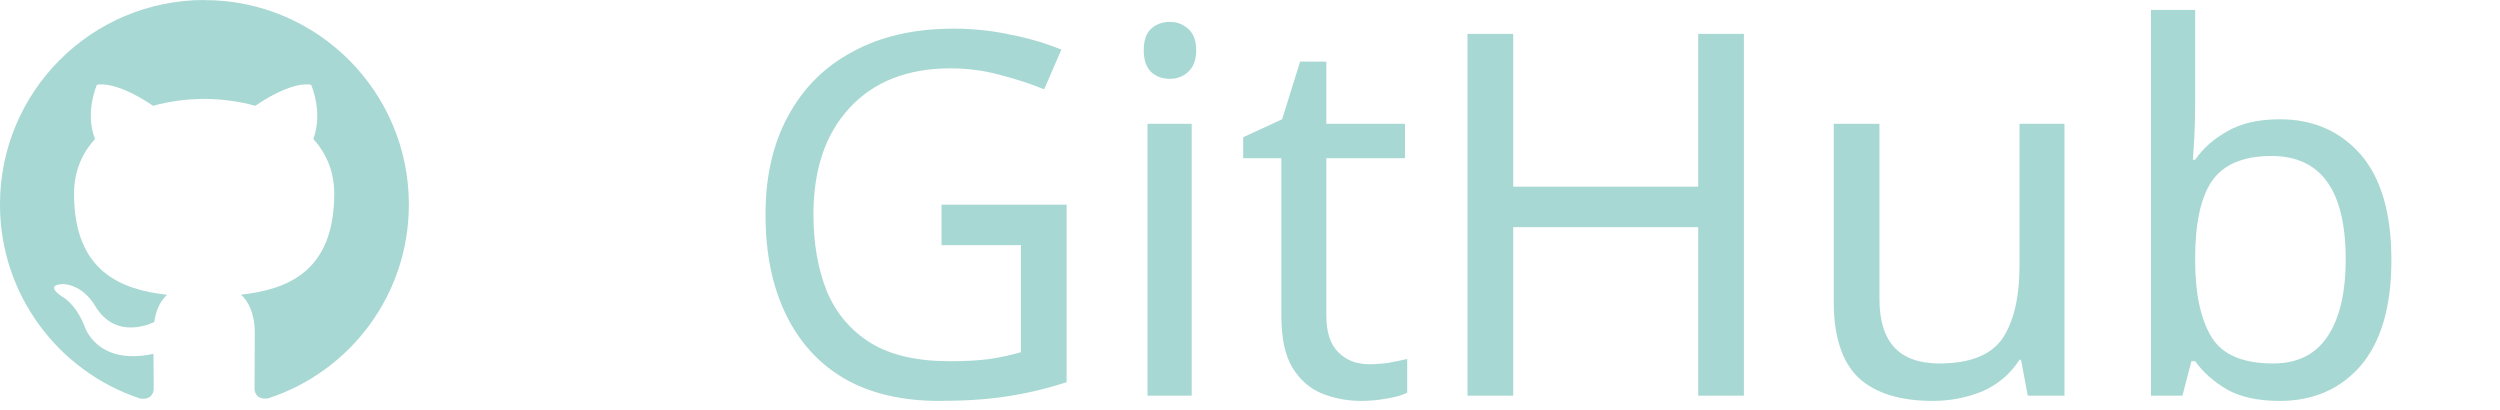
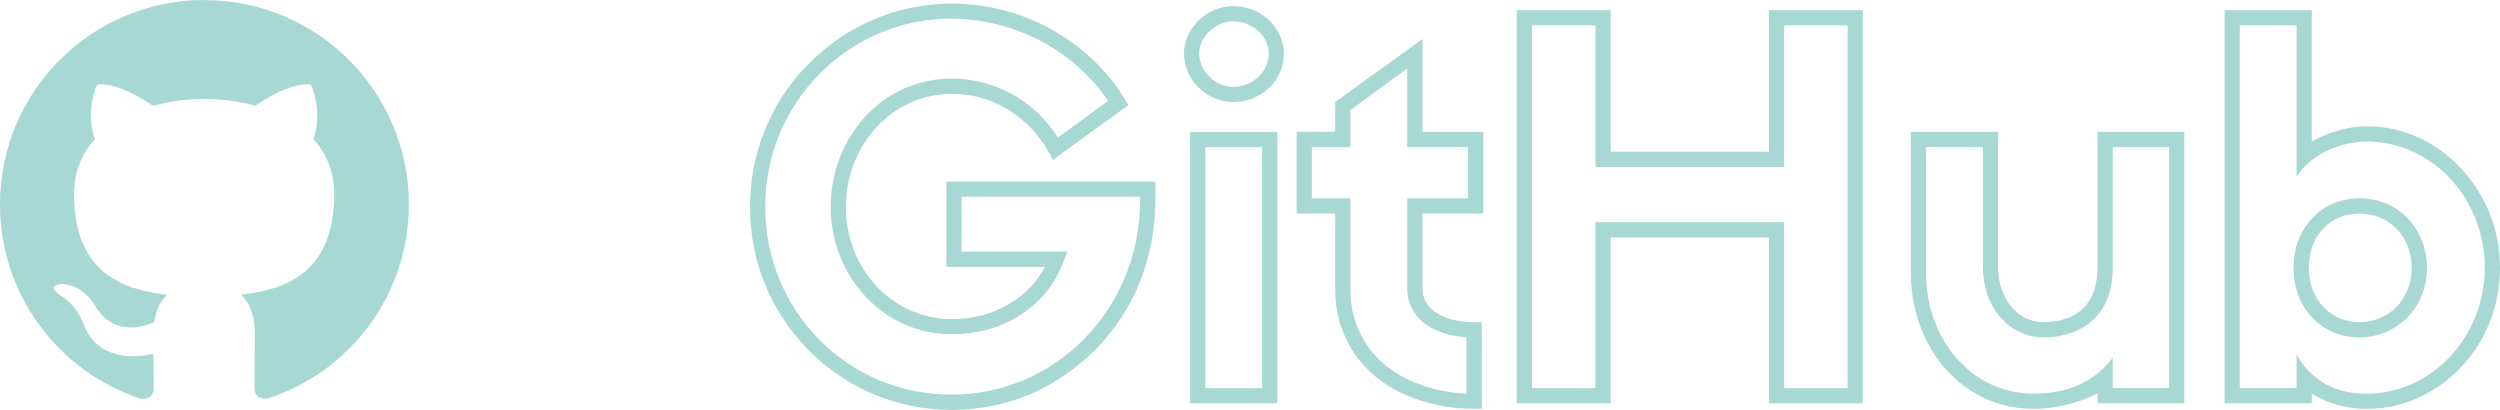
<svg xmlns="http://www.w3.org/2000/svg" width="52.153mm" height="8.551mm" version="1.1" viewBox="0 0 52.153 8.551">
-   <g transform="translate(-2.7845 -25.496)">
-     <text x="18.113" y="33.751" fill="#000000" font-family="siffon" font-size="10.583px" letter-spacing="0px" stroke-width=".265" word-spacing="0px" style="line-height:1.25" xml:space="preserve">
-       <tspan x="18.113" y="33.751" fill="#a7d8d3" font-family="Sifonn" letter-spacing="0px" stroke-width=".265">GitHub</tspan>
-     </text>
-     <path d="m7.049 25.496c-2.356 0-4.265 1.909-4.265 4.265 0 1.885 1.222 3.483 2.916 4.046 0.213 0.04 0.291-0.092 0.291-0.205 0-0.101-0.004-0.37-0.005-0.725-1.186 0.257-1.436-0.572-1.436-0.572-0.194-0.492-0.474-0.624-0.474-0.624-0.386-0.264 0.03-0.259 0.03-0.259 0.428 0.03 0.653 0.439 0.653 0.439 0.38 0.652 0.998 0.464 1.242 0.355 0.038-0.276 0.148-0.464 0.27-0.57-0.947-0.107-1.942-0.473-1.942-2.107 0-0.466 0.165-0.846 0.439-1.144-0.048-0.108-0.192-0.541 0.037-1.129 0 0 0.357-0.114 1.173 0.437 0.341-0.095 0.704-0.142 1.066-0.144 0.362 0.002 0.725 0.049 1.066 0.144 0.81-0.552 1.167-0.437 1.167-0.437 0.229 0.587 0.085 1.021 0.043 1.129 0.272 0.299 0.437 0.679 0.437 1.144 0 1.638-0.997 1.999-1.946 2.104 0.149 0.128 0.288 0.39 0.288 0.789 0 0.571-0.005 1.029-0.005 1.168 0 0.112 0.075 0.245 0.293 0.203 1.706-0.559 2.927-2.159 2.927-4.04 0-2.355-1.909-4.265-4.265-4.265" fill="#a7d8d3" stroke-width=".355" />
+   <g transform="translate(-2.7845 -25.496)" fill="#a7d8d3">
+     <g stroke-width=".265" aria-label="GitHub">
+       <path d="m22.643 34.047c0.572 0 1.132-0.116 1.662-0.339 0.497-0.222 0.953-0.54 1.344-0.931 0.392-0.402 0.699-0.868 0.91-1.386 0.212-0.54 0.328-1.111 0.328-1.704v-0.402h-4.36v1.778h2.053c-0.159 0.307-0.402 0.572-0.709 0.751-0.349 0.222-0.773 0.339-1.228 0.339-0.593 0-1.154-0.243-1.566-0.677-0.413-0.445-0.646-1.027-0.646-1.662 0-0.635 0.233-1.228 0.646-1.672s0.974-0.688 1.566-0.688c0.423 0 0.836 0.116 1.185 0.339 0.349 0.212 0.635 0.519 0.836 0.878l0.085 0.159 1.577-1.143-0.074-0.127c-0.37-0.593-0.889-1.09-1.513-1.439-0.635-0.36-1.365-0.55-2.106-0.55-0.572 0-1.122 0.116-1.64 0.339-0.497 0.212-0.942 0.519-1.333 0.91-0.392 0.392-0.688 0.836-0.9 1.344-0.222 0.519-0.328 1.079-0.328 1.651 0 0.572 0.106 1.132 0.328 1.651 0.212 0.508 0.519 0.953 0.9 1.344 0.794 0.794 1.852 1.238 2.985 1.238zm-0.011-8.16c0.688 0 1.355 0.18 1.947 0.508 0.529 0.296 0.984 0.709 1.323 1.206l-1.048 0.762c-0.222-0.339-0.508-0.635-0.857-0.847-0.402-0.243-0.878-0.381-1.355-0.381-0.688 0-1.323 0.275-1.799 0.783-0.466 0.508-0.73 1.175-0.73 1.894 0 0.709 0.265 1.376 0.73 1.873 0.476 0.508 1.111 0.783 1.799 0.783 0.508 0 0.995-0.127 1.397-0.381 0.434-0.265 0.751-0.656 0.931-1.132l0.085-0.212h-2.212v-1.143h3.725v0.085c0 1.09-0.413 2.106-1.154 2.868-0.73 0.751-1.725 1.175-2.773 1.175s-2.032-0.402-2.762-1.143c-0.73-0.741-1.132-1.725-1.132-2.773 0-1.048 0.402-2.032 1.132-2.773 0.73-0.741 1.714-1.154 2.752-1.154z" />
+       <path d="m29.431 28.248h-1.82v5.662h1.82zm-1.503 0.318h1.185v5.027h-1.185zm0.582-0.942c0.286 0 0.55-0.106 0.751-0.296 0.201-0.191 0.307-0.445 0.307-0.72 0-0.254-0.116-0.508-0.307-0.688-0.201-0.191-0.466-0.296-0.751-0.296-0.265 0-0.519 0.106-0.72 0.296-0.191 0.191-0.307 0.445-0.307 0.688 0 0.55 0.466 1.016 1.027 1.016zm0-1.683c0.402 0 0.741 0.307 0.741 0.667 0 0.18-0.074 0.36-0.212 0.487-0.138 0.138-0.328 0.212-0.529 0.212-0.18 0-0.36-0.074-0.497-0.212-0.138-0.127-0.212-0.307-0.212-0.487 0-0.159 0.074-0.328 0.212-0.455 0.138-0.138 0.318-0.212 0.497-0.212z" />
+       <path d="m33.696 32.216h-0.159c-0.318 0-0.593-0.064-0.783-0.191-0.191-0.116-0.296-0.296-0.296-0.529v-1.545h1.27v-1.704h-1.27v-1.937l-1.82 1.312v0.624h-0.804v1.704h0.804v1.587c0 0.36 0.074 0.709 0.222 1.016 0.138 0.307 0.349 0.572 0.614 0.794 0.254 0.212 0.561 0.381 0.921 0.497 0.349 0.116 0.741 0.18 1.143 0.18h0.159zm-3.545-3.651h0.804v-0.773l1.185-0.868v1.64h1.27v1.069h-1.27v1.863c0 0.603 0.476 0.984 1.238 1.037v1.175c-0.667-0.032-1.27-0.243-1.704-0.603-0.466-0.392-0.72-0.942-0.72-1.566v-1.905h-0.804z" />
+       <path d="m41.645 25.708h-1.958v2.953h-3.302v-2.953h-1.958v8.202h1.958v-3.461h3.302v3.461h1.958zm-1.64 4.424h-3.937v3.461h-1.323v-7.567h1.323v2.953h3.937v-2.953h1.323v7.567h-1.323z" />
+       <path d="m45.208 34.026c0.286 0 0.593-0.053 0.868-0.138 0.18-0.053 0.328-0.116 0.466-0.191v0.212h1.81v-5.662h-1.81v2.815c0 0.402-0.116 0.709-0.339 0.9-0.243 0.212-0.561 0.254-0.794 0.254-0.54 0-0.942-0.497-0.942-1.154v-2.815h-1.82v2.942c0 0.751 0.254 1.46 0.709 1.99 0.476 0.54 1.132 0.847 1.852 0.847zm-1.058-5.461v2.498c0 0.402 0.127 0.773 0.36 1.048 0.233 0.265 0.55 0.423 0.9 0.423 0.402 0 0.751-0.116 0.995-0.328 0.307-0.254 0.455-0.646 0.455-1.143v-2.498h1.175v5.027h-1.175v-0.635c-0.476 0.635-1.164 0.751-1.651 0.751-0.624 0-1.196-0.265-1.609-0.741-0.413-0.466-0.635-1.101-0.635-1.778v-2.625z" />
+       <path d="m52.154 34.026c0.751 0 1.45-0.318 1.979-0.878 0.519-0.55 0.804-1.291 0.804-2.064 0-0.794-0.296-1.535-0.826-2.085-0.254-0.275-0.55-0.487-0.878-0.635-0.349-0.159-0.709-0.233-1.079-0.233-0.381 0-0.826 0.127-1.143 0.318v-2.741h-1.82v8.202h1.82v-0.201c0.116 0.074 0.243 0.127 0.339 0.169 0.254 0.095 0.54 0.148 0.804 0.148zm-1.46-0.434h-1.185v-7.567h1.185v3.154c0.392-0.582 1.09-0.73 1.46-0.73 0.646 0 1.259 0.265 1.736 0.762 0.466 0.497 0.73 1.164 0.73 1.873 0 1.439-1.111 2.625-2.466 2.625-0.476 0-1.069-0.138-1.46-0.815zm1.312-1.058c0.381 0 0.73-0.148 0.995-0.413s0.413-0.635 0.413-1.037c0-0.402-0.148-0.773-0.413-1.048-0.265-0.265-0.614-0.402-0.995-0.402s-0.73 0.138-0.984 0.413c-0.254 0.265-0.392 0.624-0.392 1.037 0 0.836 0.582 1.45 1.376 1.45zm0-2.582c0.296 0 0.572 0.106 0.773 0.318 0.201 0.201 0.318 0.497 0.318 0.815s-0.116 0.603-0.318 0.815c-0.201 0.201-0.476 0.318-0.773 0.318-0.296 0-0.561-0.116-0.751-0.318-0.201-0.201-0.307-0.497-0.307-0.815 0-0.328 0.106-0.614 0.307-0.826 0.191-0.201 0.455-0.307 0.751-0.307z" />
+     </g>
+     <path d="m7.049 25.496c-2.356 0-4.265 1.909-4.265 4.265 0 1.885 1.222 3.483 2.916 4.046 0.213 0.04 0.291-0.092 0.291-0.205 0-0.101-0.004-0.37-0.005-0.725-1.186 0.257-1.436-0.572-1.436-0.572-0.194-0.492-0.474-0.624-0.474-0.624-0.386-0.264 0.03-0.259 0.03-0.259 0.428 0.03 0.653 0.439 0.653 0.439 0.38 0.652 0.998 0.464 1.242 0.355 0.038-0.276 0.148-0.464 0.27-0.57-0.947-0.107-1.942-0.473-1.942-2.107 0-0.466 0.165-0.846 0.439-1.144-0.048-0.108-0.192-0.541 0.037-1.129 0 0 0.357-0.114 1.173 0.437 0.341-0.095 0.704-0.142 1.066-0.144 0.362 0.002 0.725 0.049 1.066 0.144 0.81-0.552 1.167-0.437 1.167-0.437 0.229 0.587 0.085 1.021 0.043 1.129 0.272 0.299 0.437 0.679 0.437 1.144 0 1.638-0.997 1.999-1.946 2.104 0.149 0.128 0.288 0.39 0.288 0.789 0 0.571-0.005 1.029-0.005 1.168 0 0.112 0.075 0.245 0.293 0.203 1.706-0.559 2.927-2.159 2.927-4.04 0-2.355-1.909-4.265-4.265-4.265" stroke-width=".355" />
  </g>
</svg>
